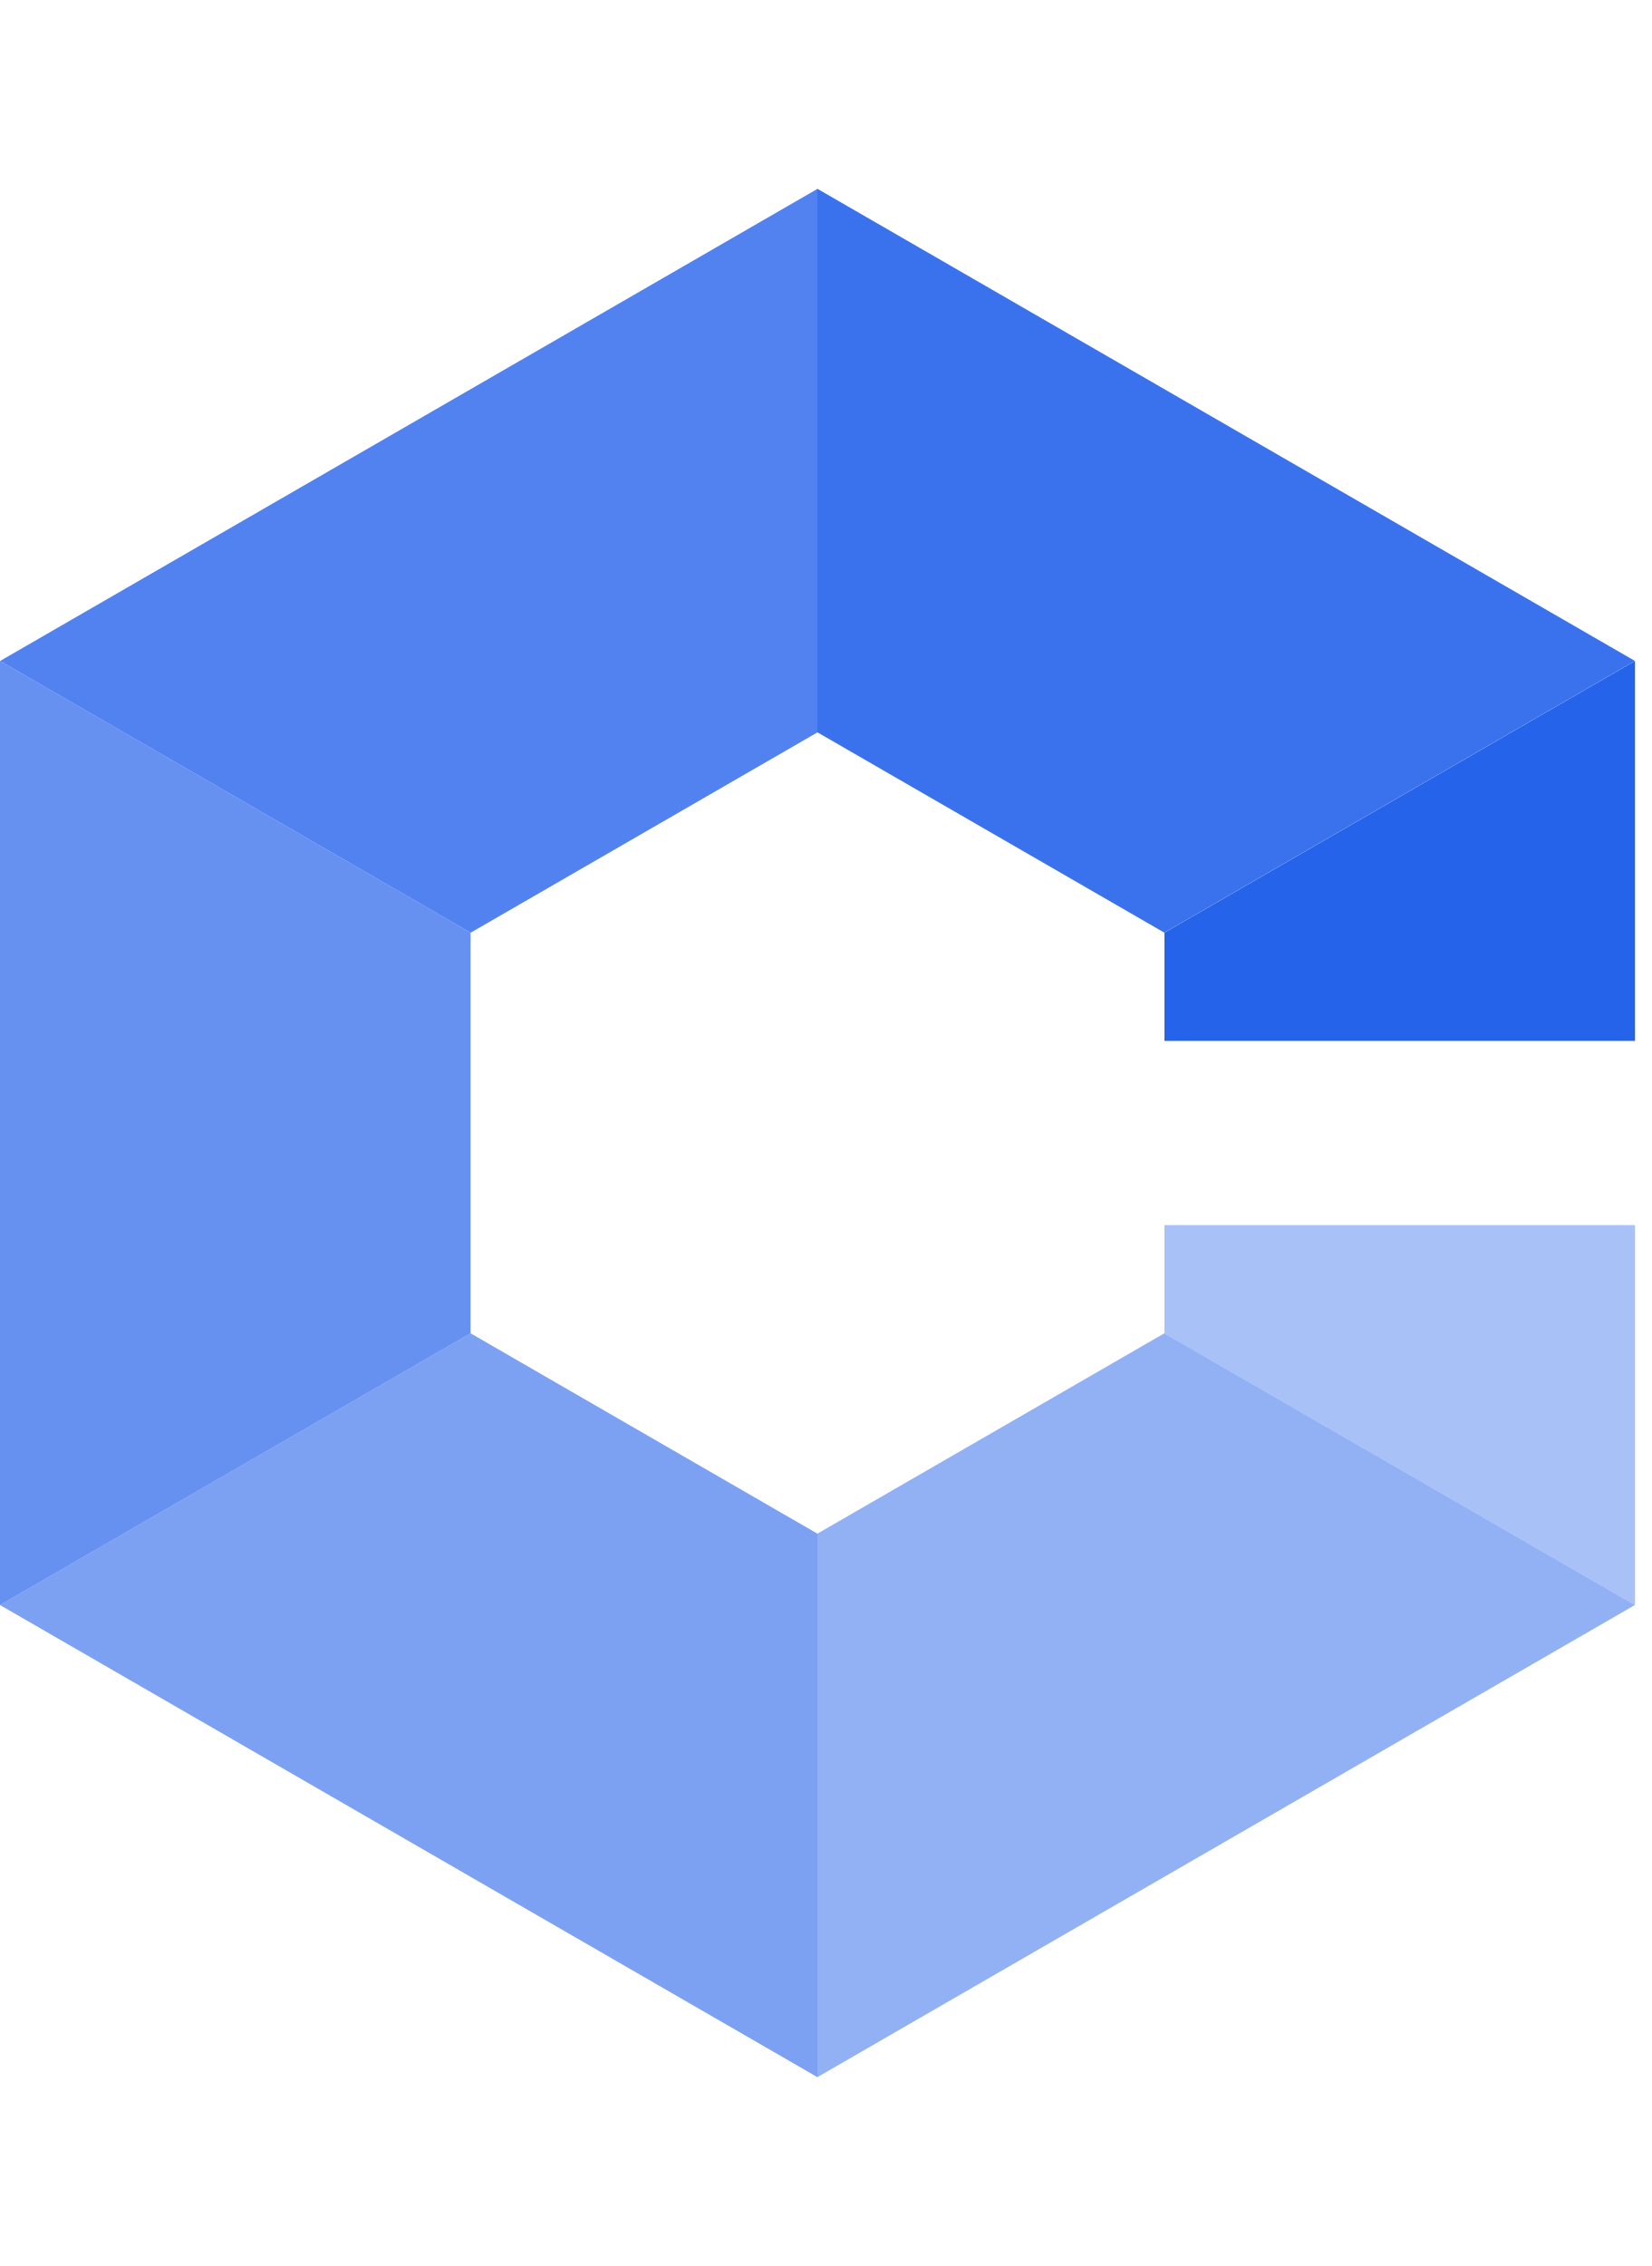
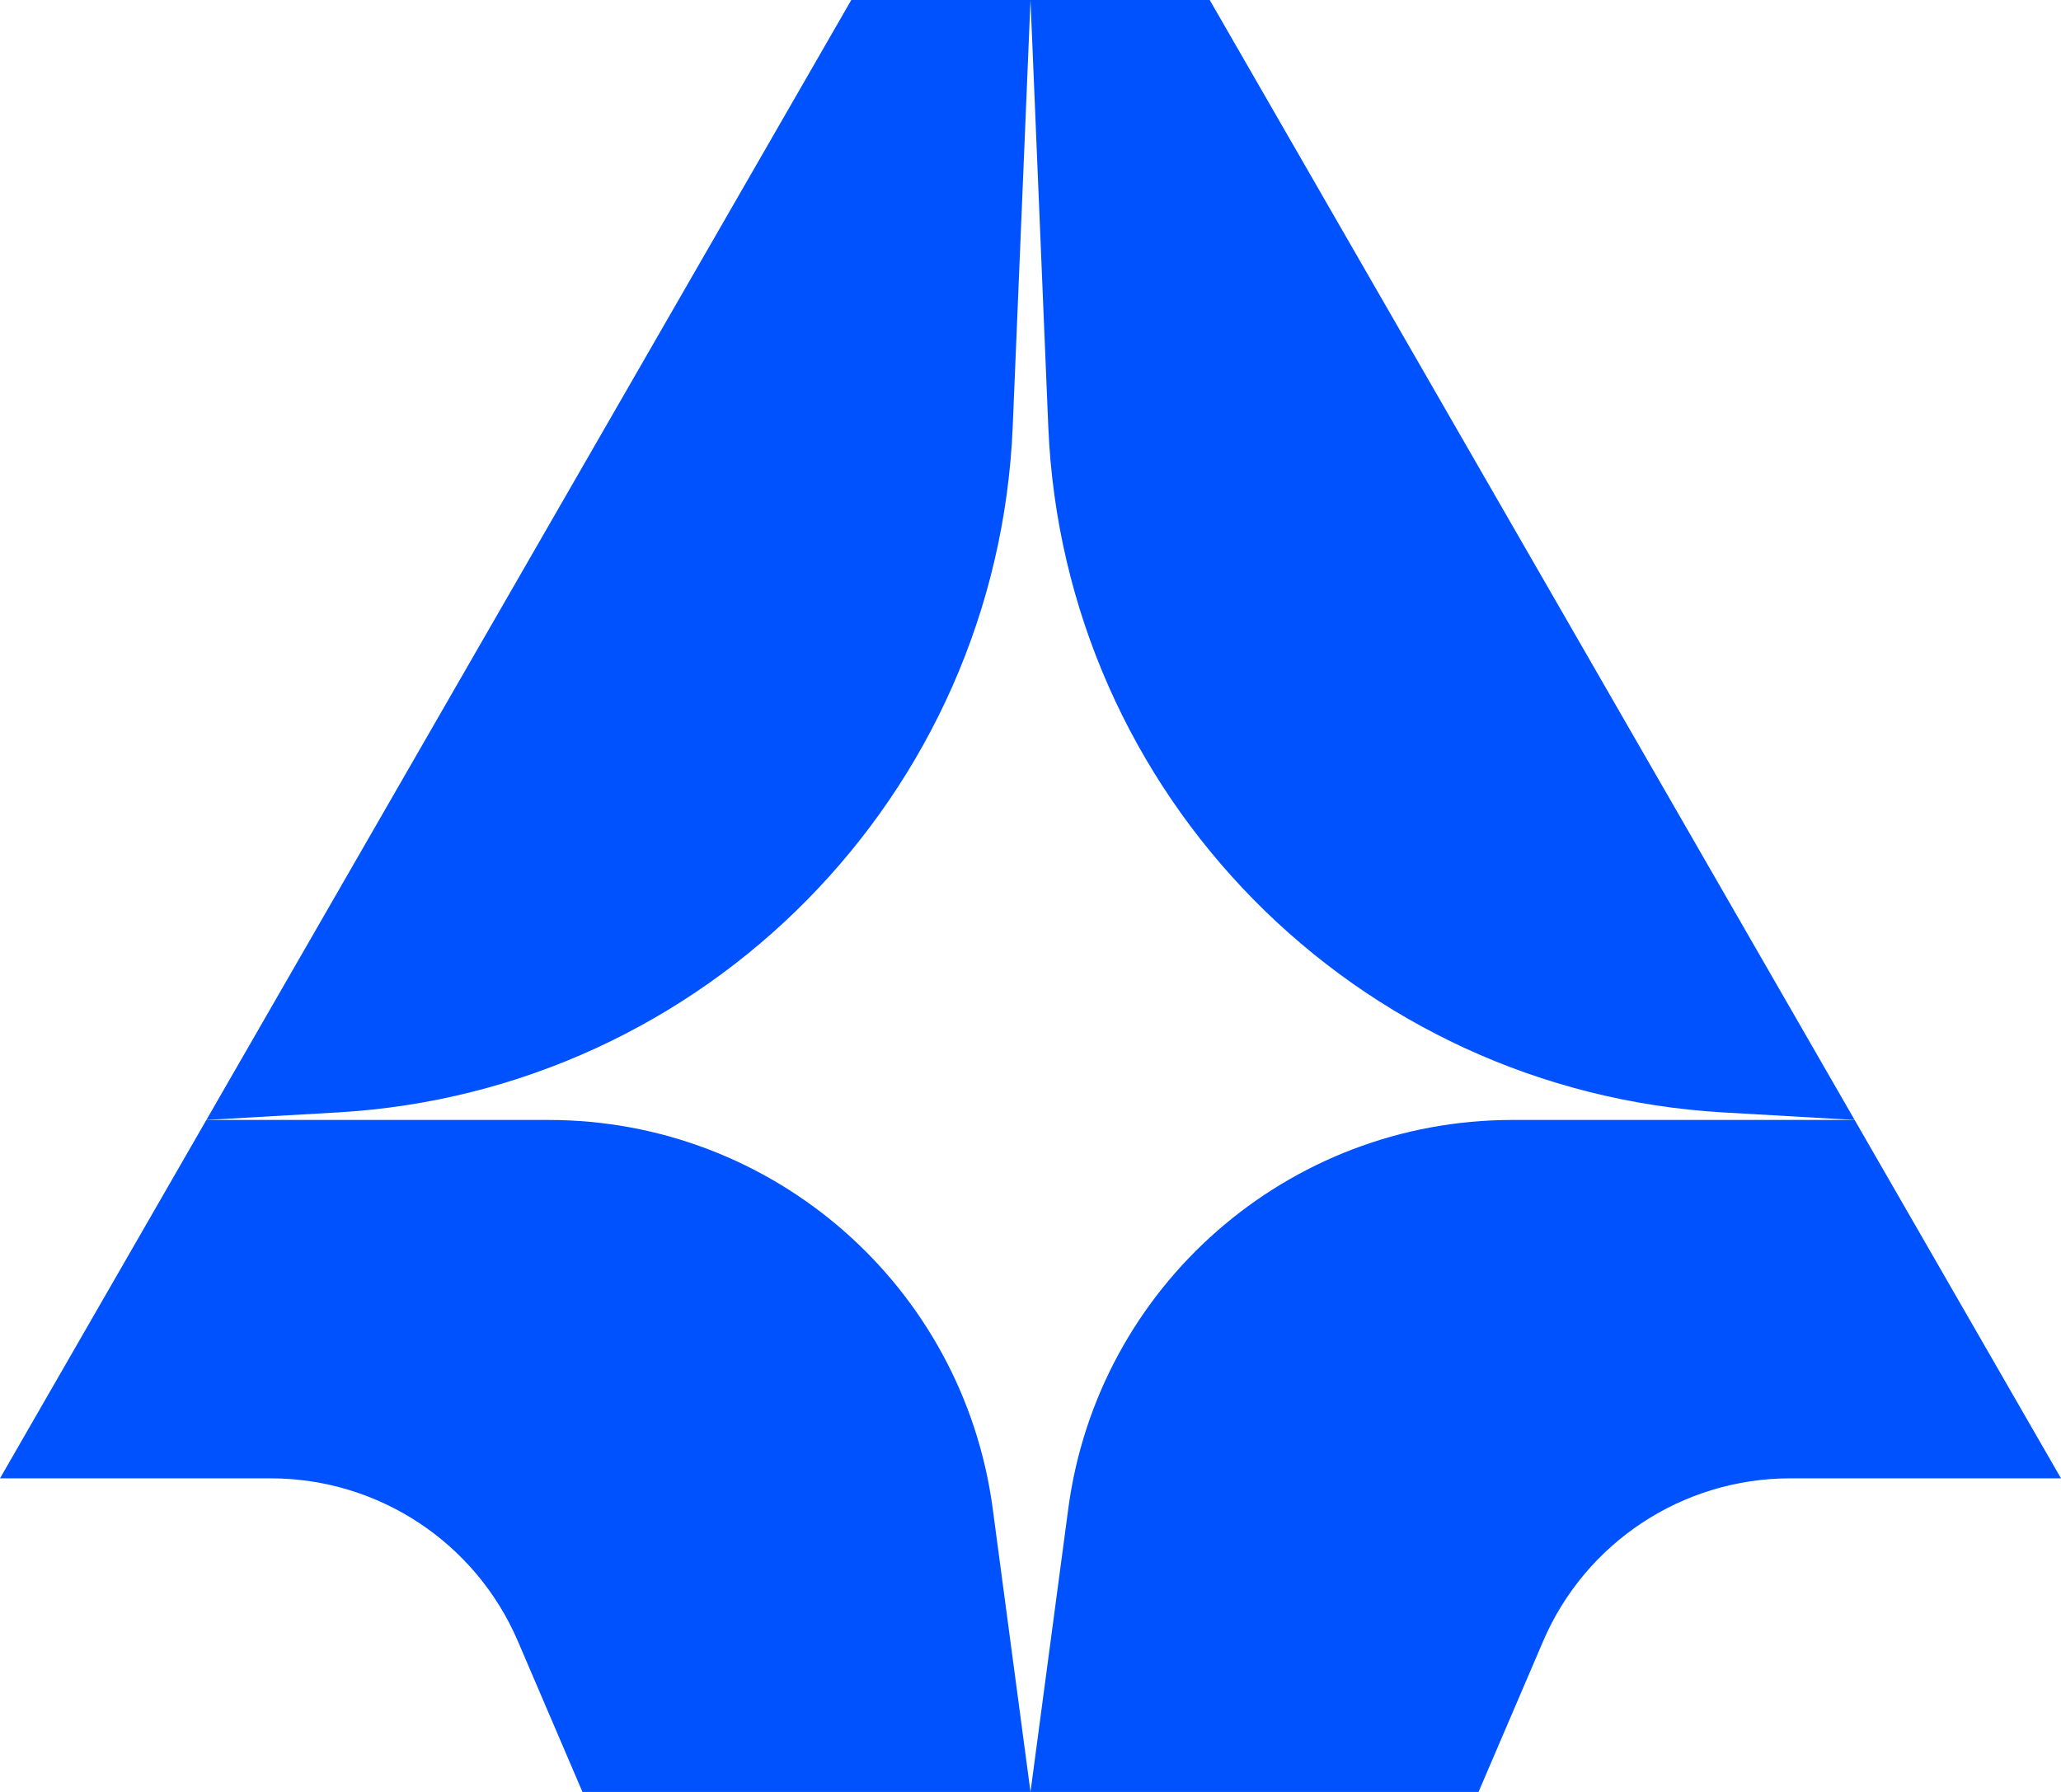
- <svg xmlns="http://www.w3.org/2000/svg" fill="none" height="48" viewBox="0 0 35 48" width="35">
-   <g clip-rule="evenodd" fill="#2563eb" fill-rule="evenodd">
-     <path d="m34.642 14v8.049h-9.97v-2.293z" />
-     <path d="m34.639 14-9.97 5.756-7.351-4.244v-11.513z" opacity=".9" />
-     <path d="m17.321 4v11.513l-7.349 4.244-9.97-5.756z" opacity=".8" />
-     <path d="m9.97 19.756v8.487l-9.97 5.756v-19.999z" opacity=".7" />
-     <path d="m17.319 32.487v11.513l-17.319-10.001 9.97-5.756z" opacity=".6" />
-     <path d="m34.639 33.999-17.321 10.001v-11.513l7.351-4.244z" opacity=".5" />
-     <path d="m34.642 25.951v8.049l-9.97-5.756v-2.293z" opacity=".4" />
-   </g>
+ <svg xmlns="http://www.w3.org/2000/svg" viewBox="0 0 46 40" fill="none">
+   <path d="M0 33L4.606 25H12.245C17.257 25 21.495 28.71 22.157 33.678L23 40H13L11.559 36.636C10.613 34.43 8.444 33 6.044 33H0Z" fill="#0052FF" />
+   <path d="M46 33L41.394 25H33.755C28.743 25 24.505 28.71 23.843 33.678L23 40H33L34.441 36.636C35.387 34.43 37.556 33 39.956 33H46Z" fill="#0052FF" />
+   <path d="M4.606 25L19 0H23L22.603 9.524C22.261 17.741 15.745 24.36 7.535 24.832L4.606 25Z" fill="#0052FF" />
+   <path d="M41.394 25L27 0H23L23.397 9.524C23.739 17.741 30.255 24.36 38.465 24.832L41.394 25Z" fill="#0052FF" />
</svg>
